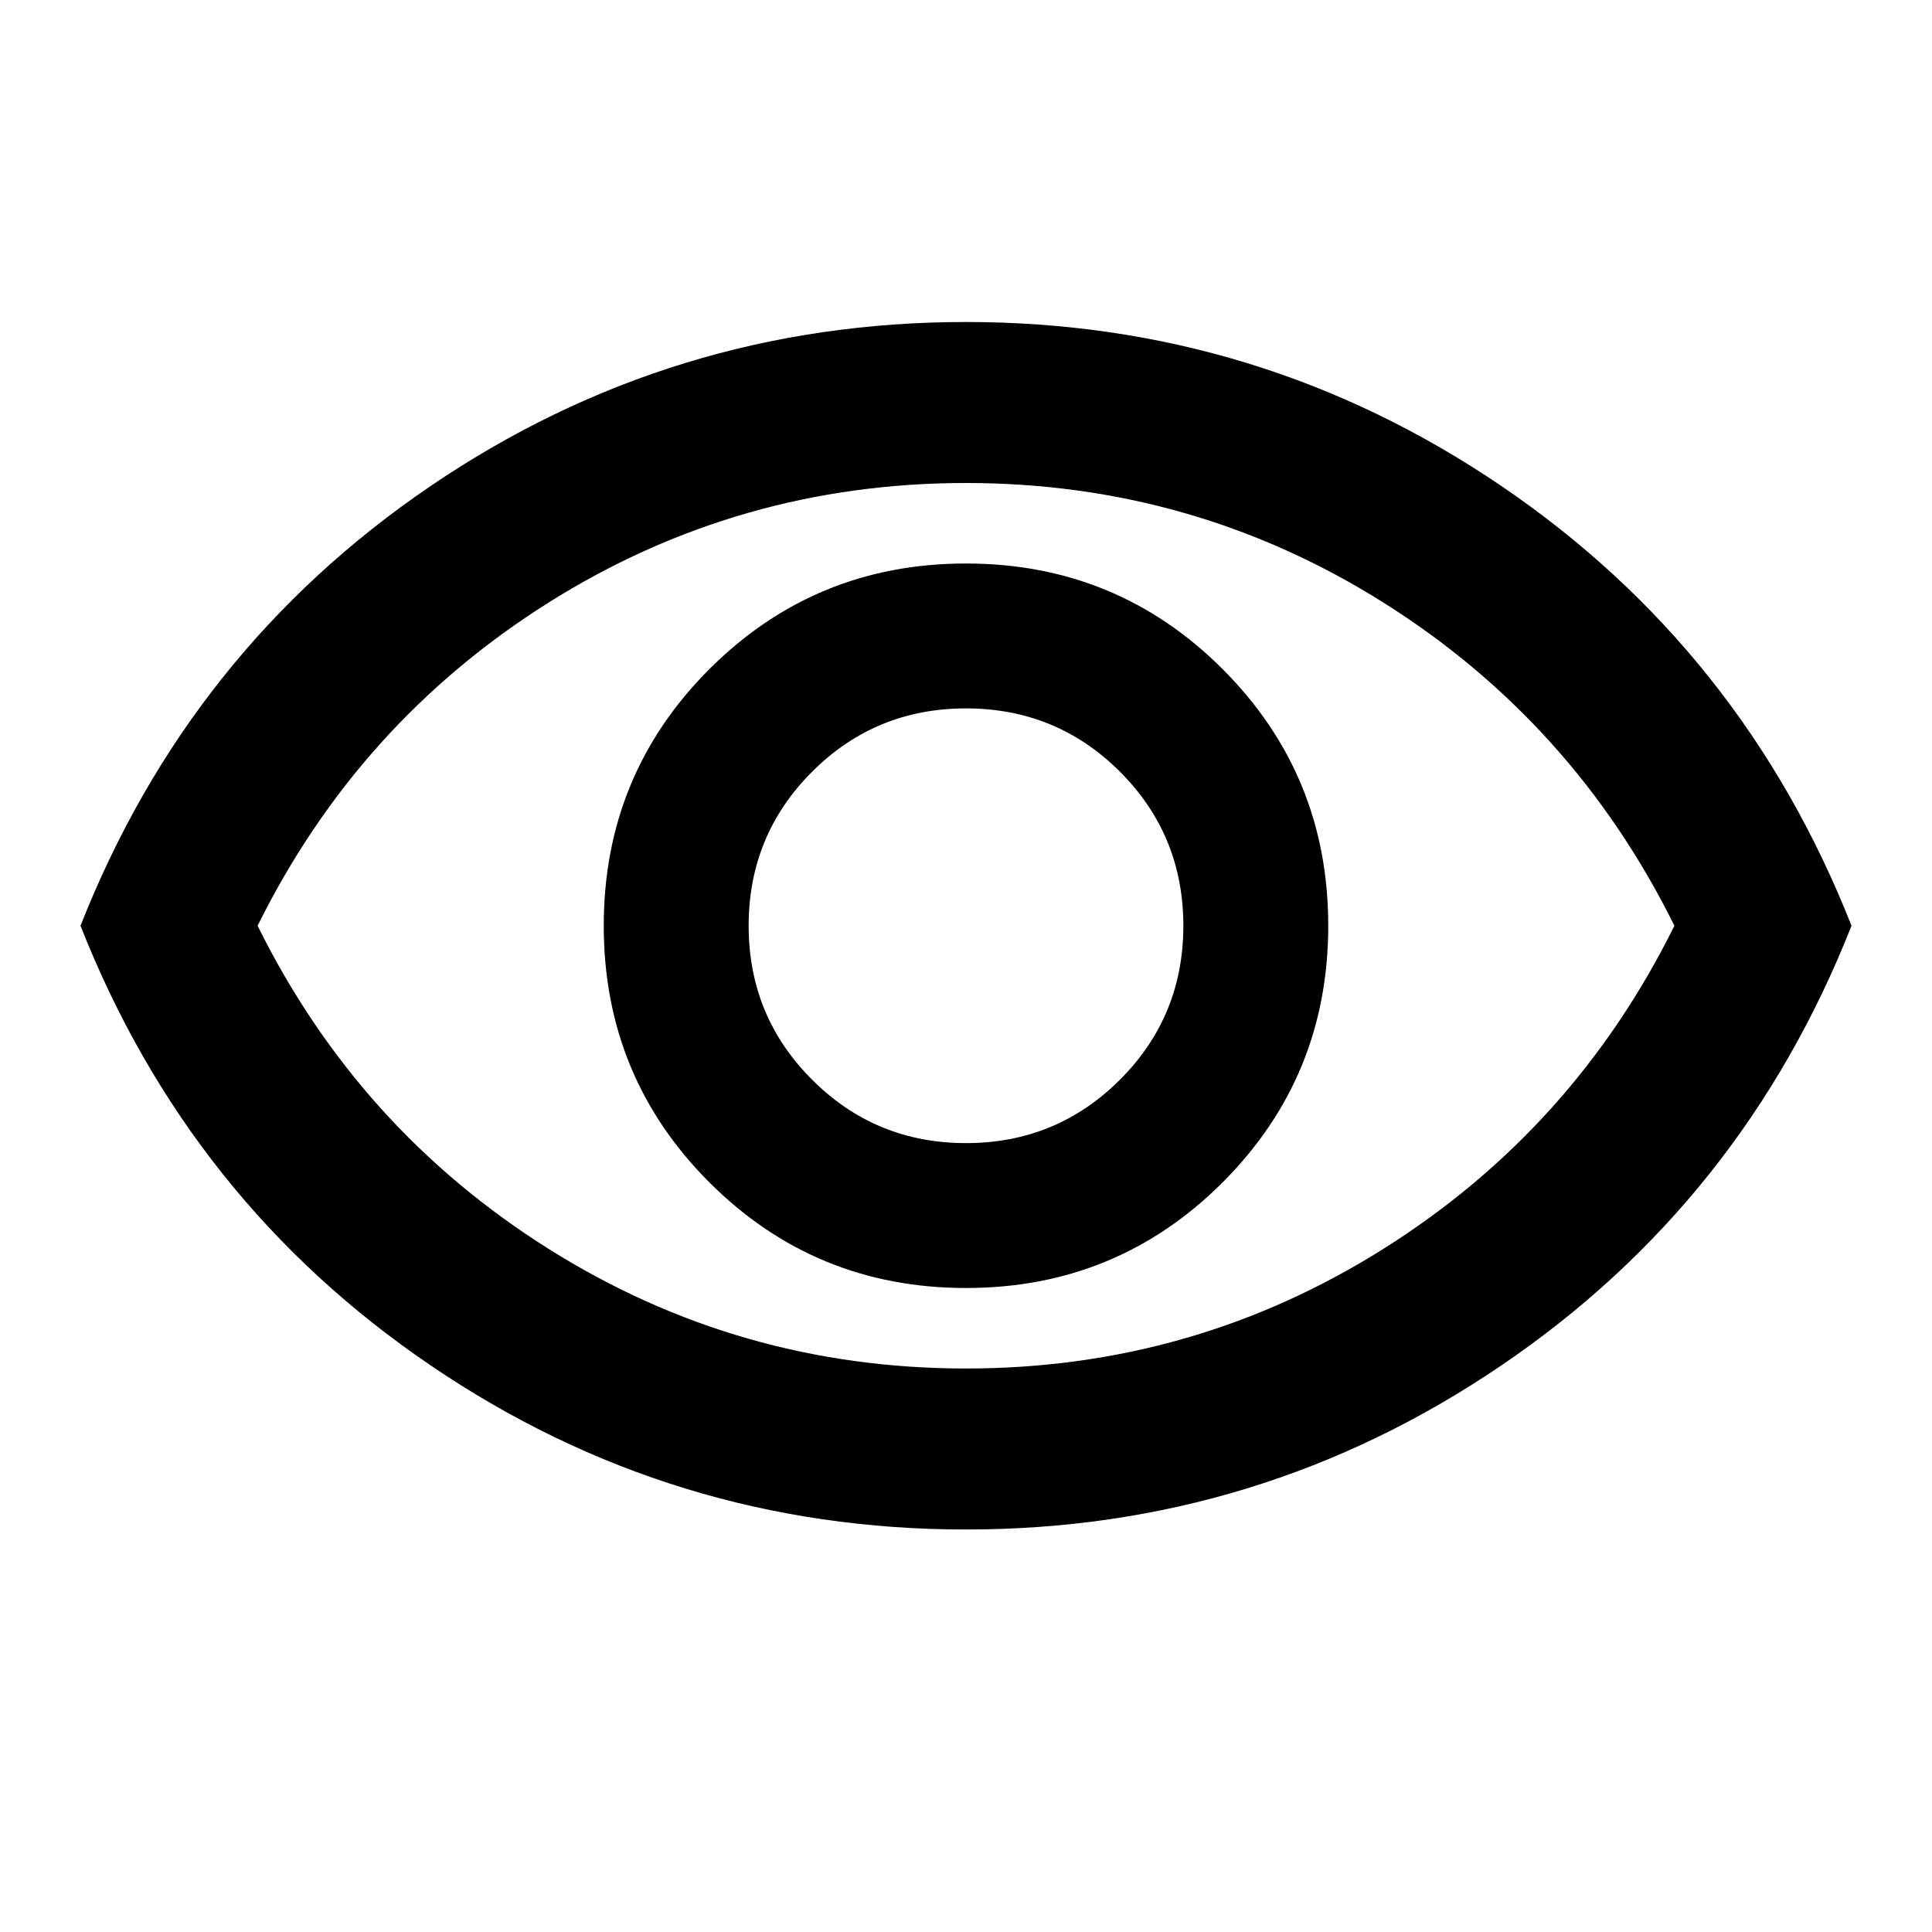
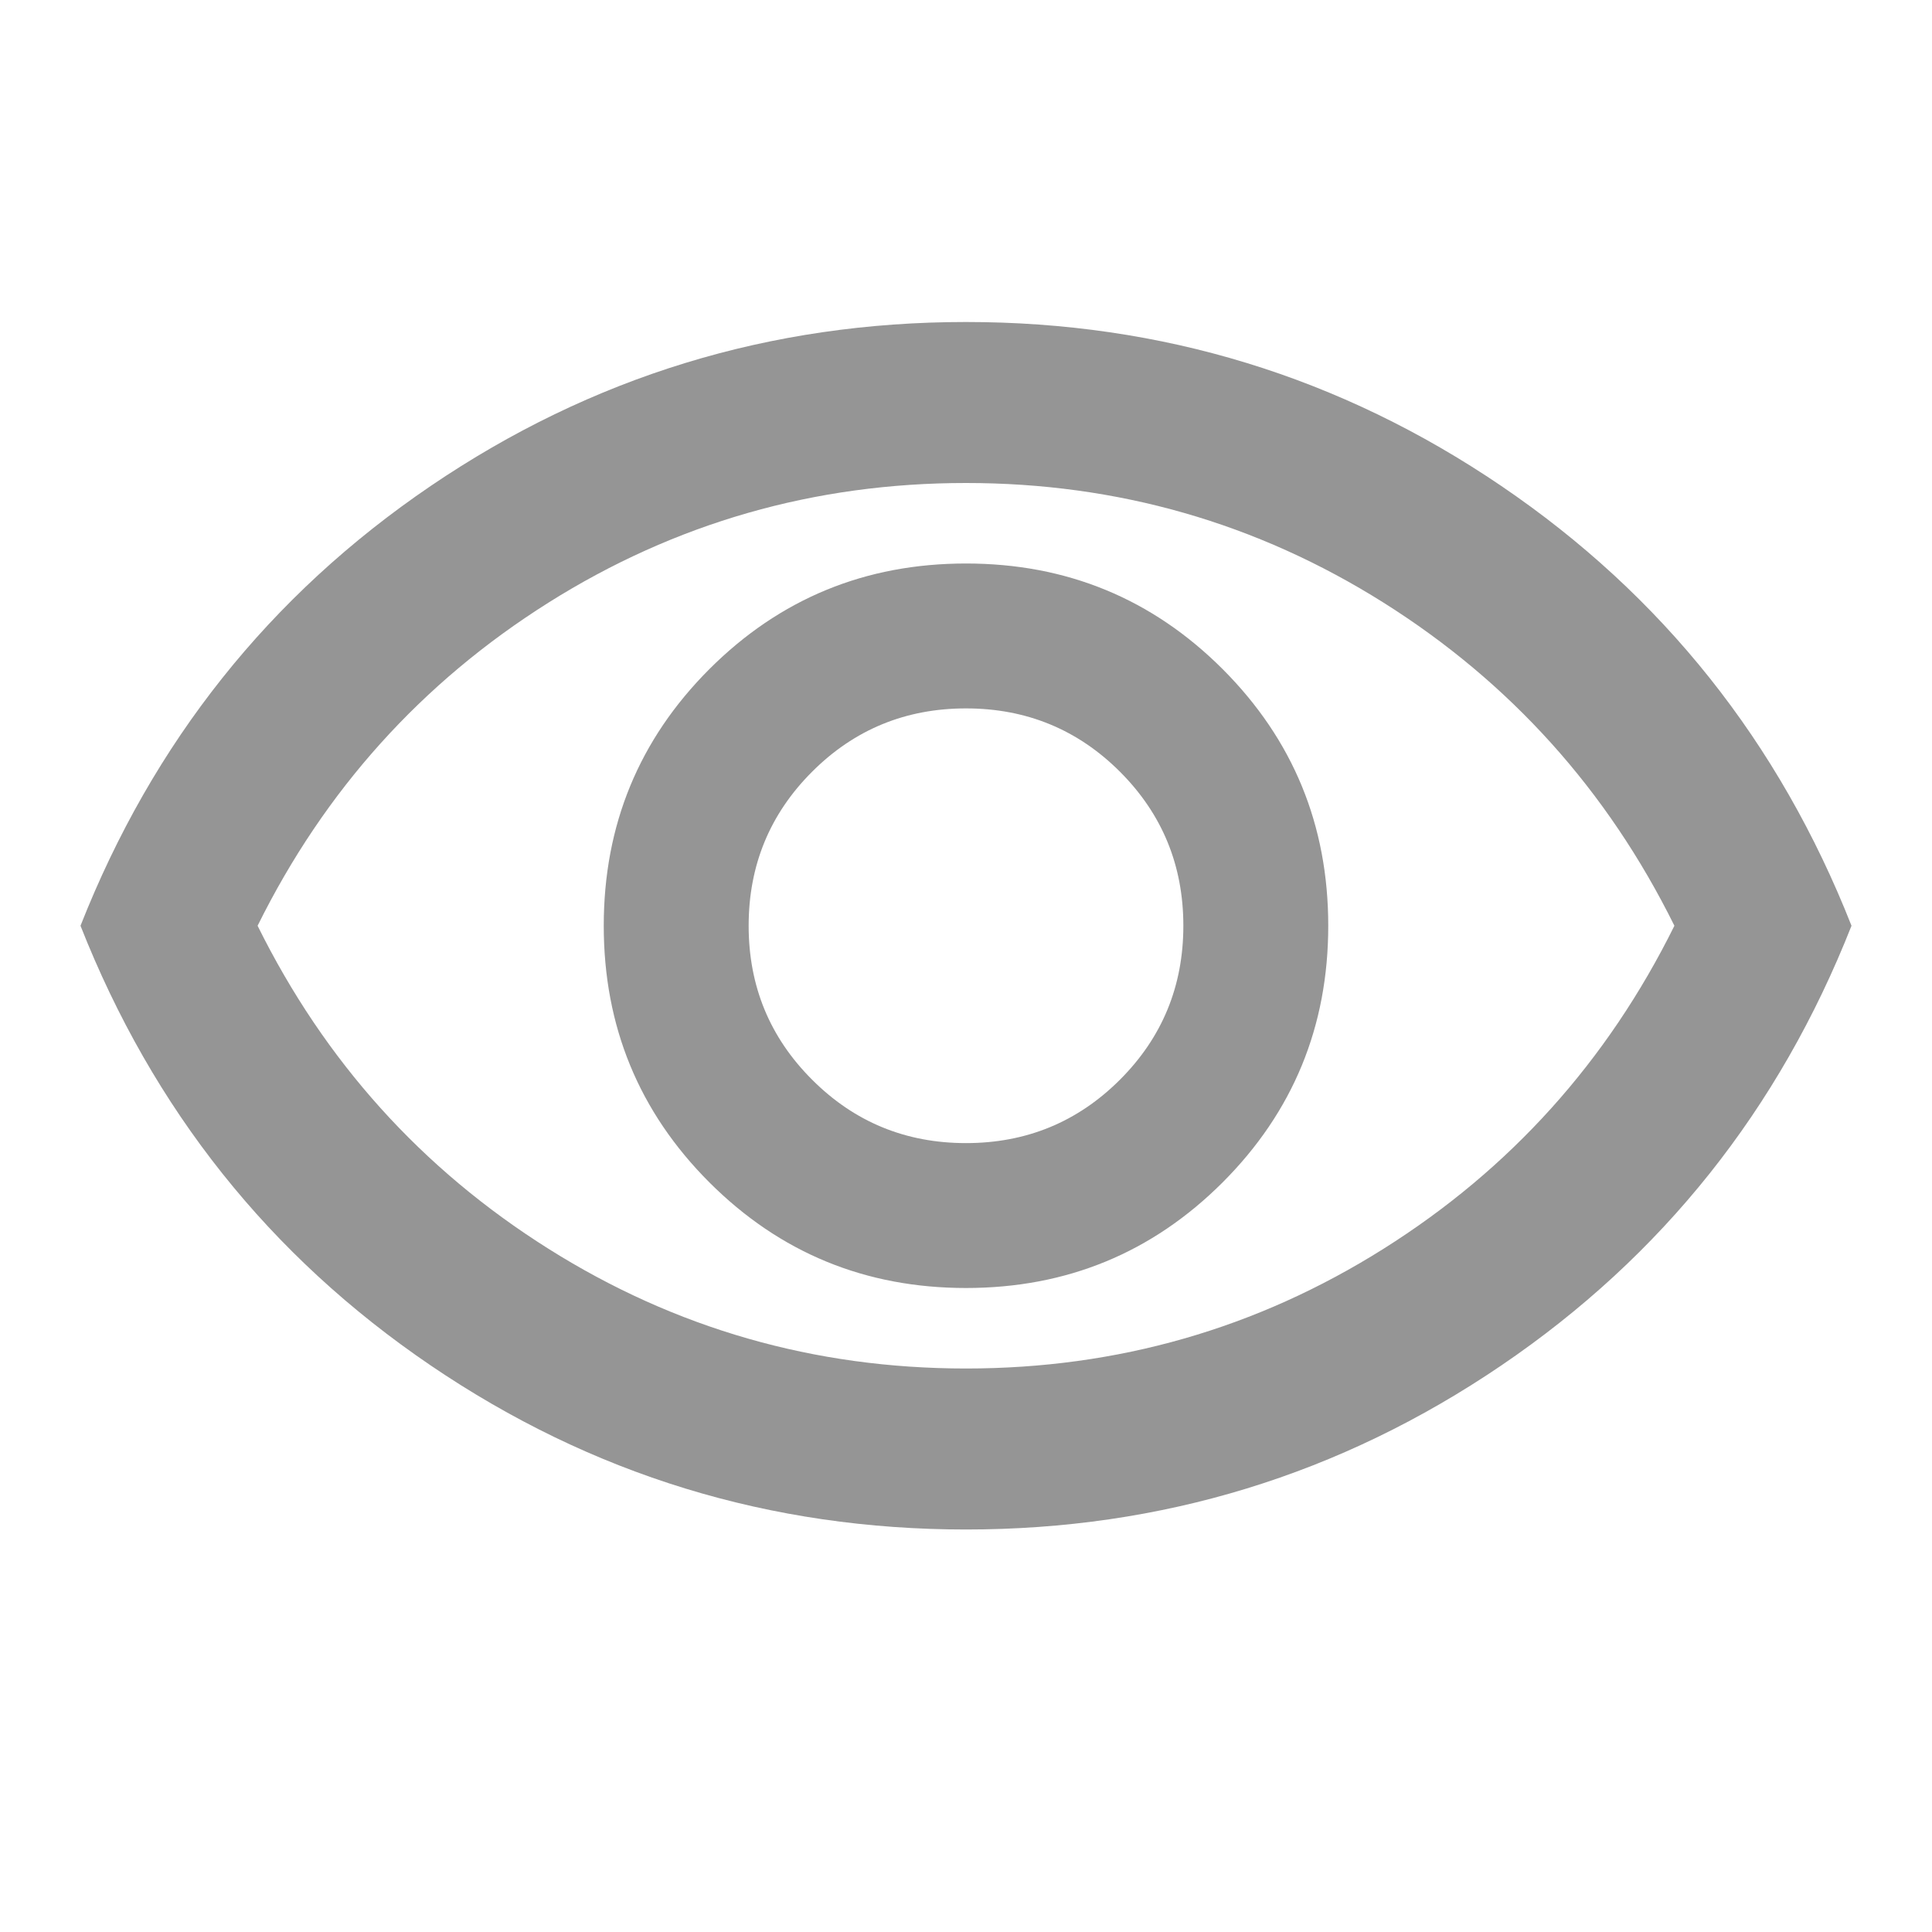
- <svg xmlns="http://www.w3.org/2000/svg" height="24" width="24" className="fill-current">
+ <svg xmlns="http://www.w3.org/2000/svg" height="24" width="24" fill="#959595">
  <path d="M12 16q1.875 0 3.188-1.312Q16.5 13.375 16.5 11.5q0-1.875-1.312-3.188Q13.875 7 12 7q-1.875 0-3.188 1.312Q7.5 9.625 7.5 11.5q0 1.875 1.312 3.188Q10.125 16 12 16Zm0-1.8q-1.125 0-1.912-.788Q9.3 12.625 9.3 11.5t.788-1.913Q10.875 8.8 12 8.8t1.913.787q.787.788.787 1.913t-.787 1.912q-.788.788-1.913.788Zm0 4.8q-3.65 0-6.65-2.038-3-2.037-4.35-5.462 1.35-3.425 4.35-5.463Q8.35 4 12 4q3.65 0 6.65 2.037 3 2.038 4.35 5.463-1.35 3.425-4.35 5.462Q15.65 19 12 19Zm0-7.5Zm0 5.5q2.825 0 5.188-1.488Q19.55 14.025 20.8 11.5q-1.25-2.525-3.612-4.013Q14.825 6 12 6 9.175 6 6.812 7.487 4.45 8.975 3.2 11.5q1.25 2.525 3.612 4.012Q9.175 17 12 17Z" />
</svg>
